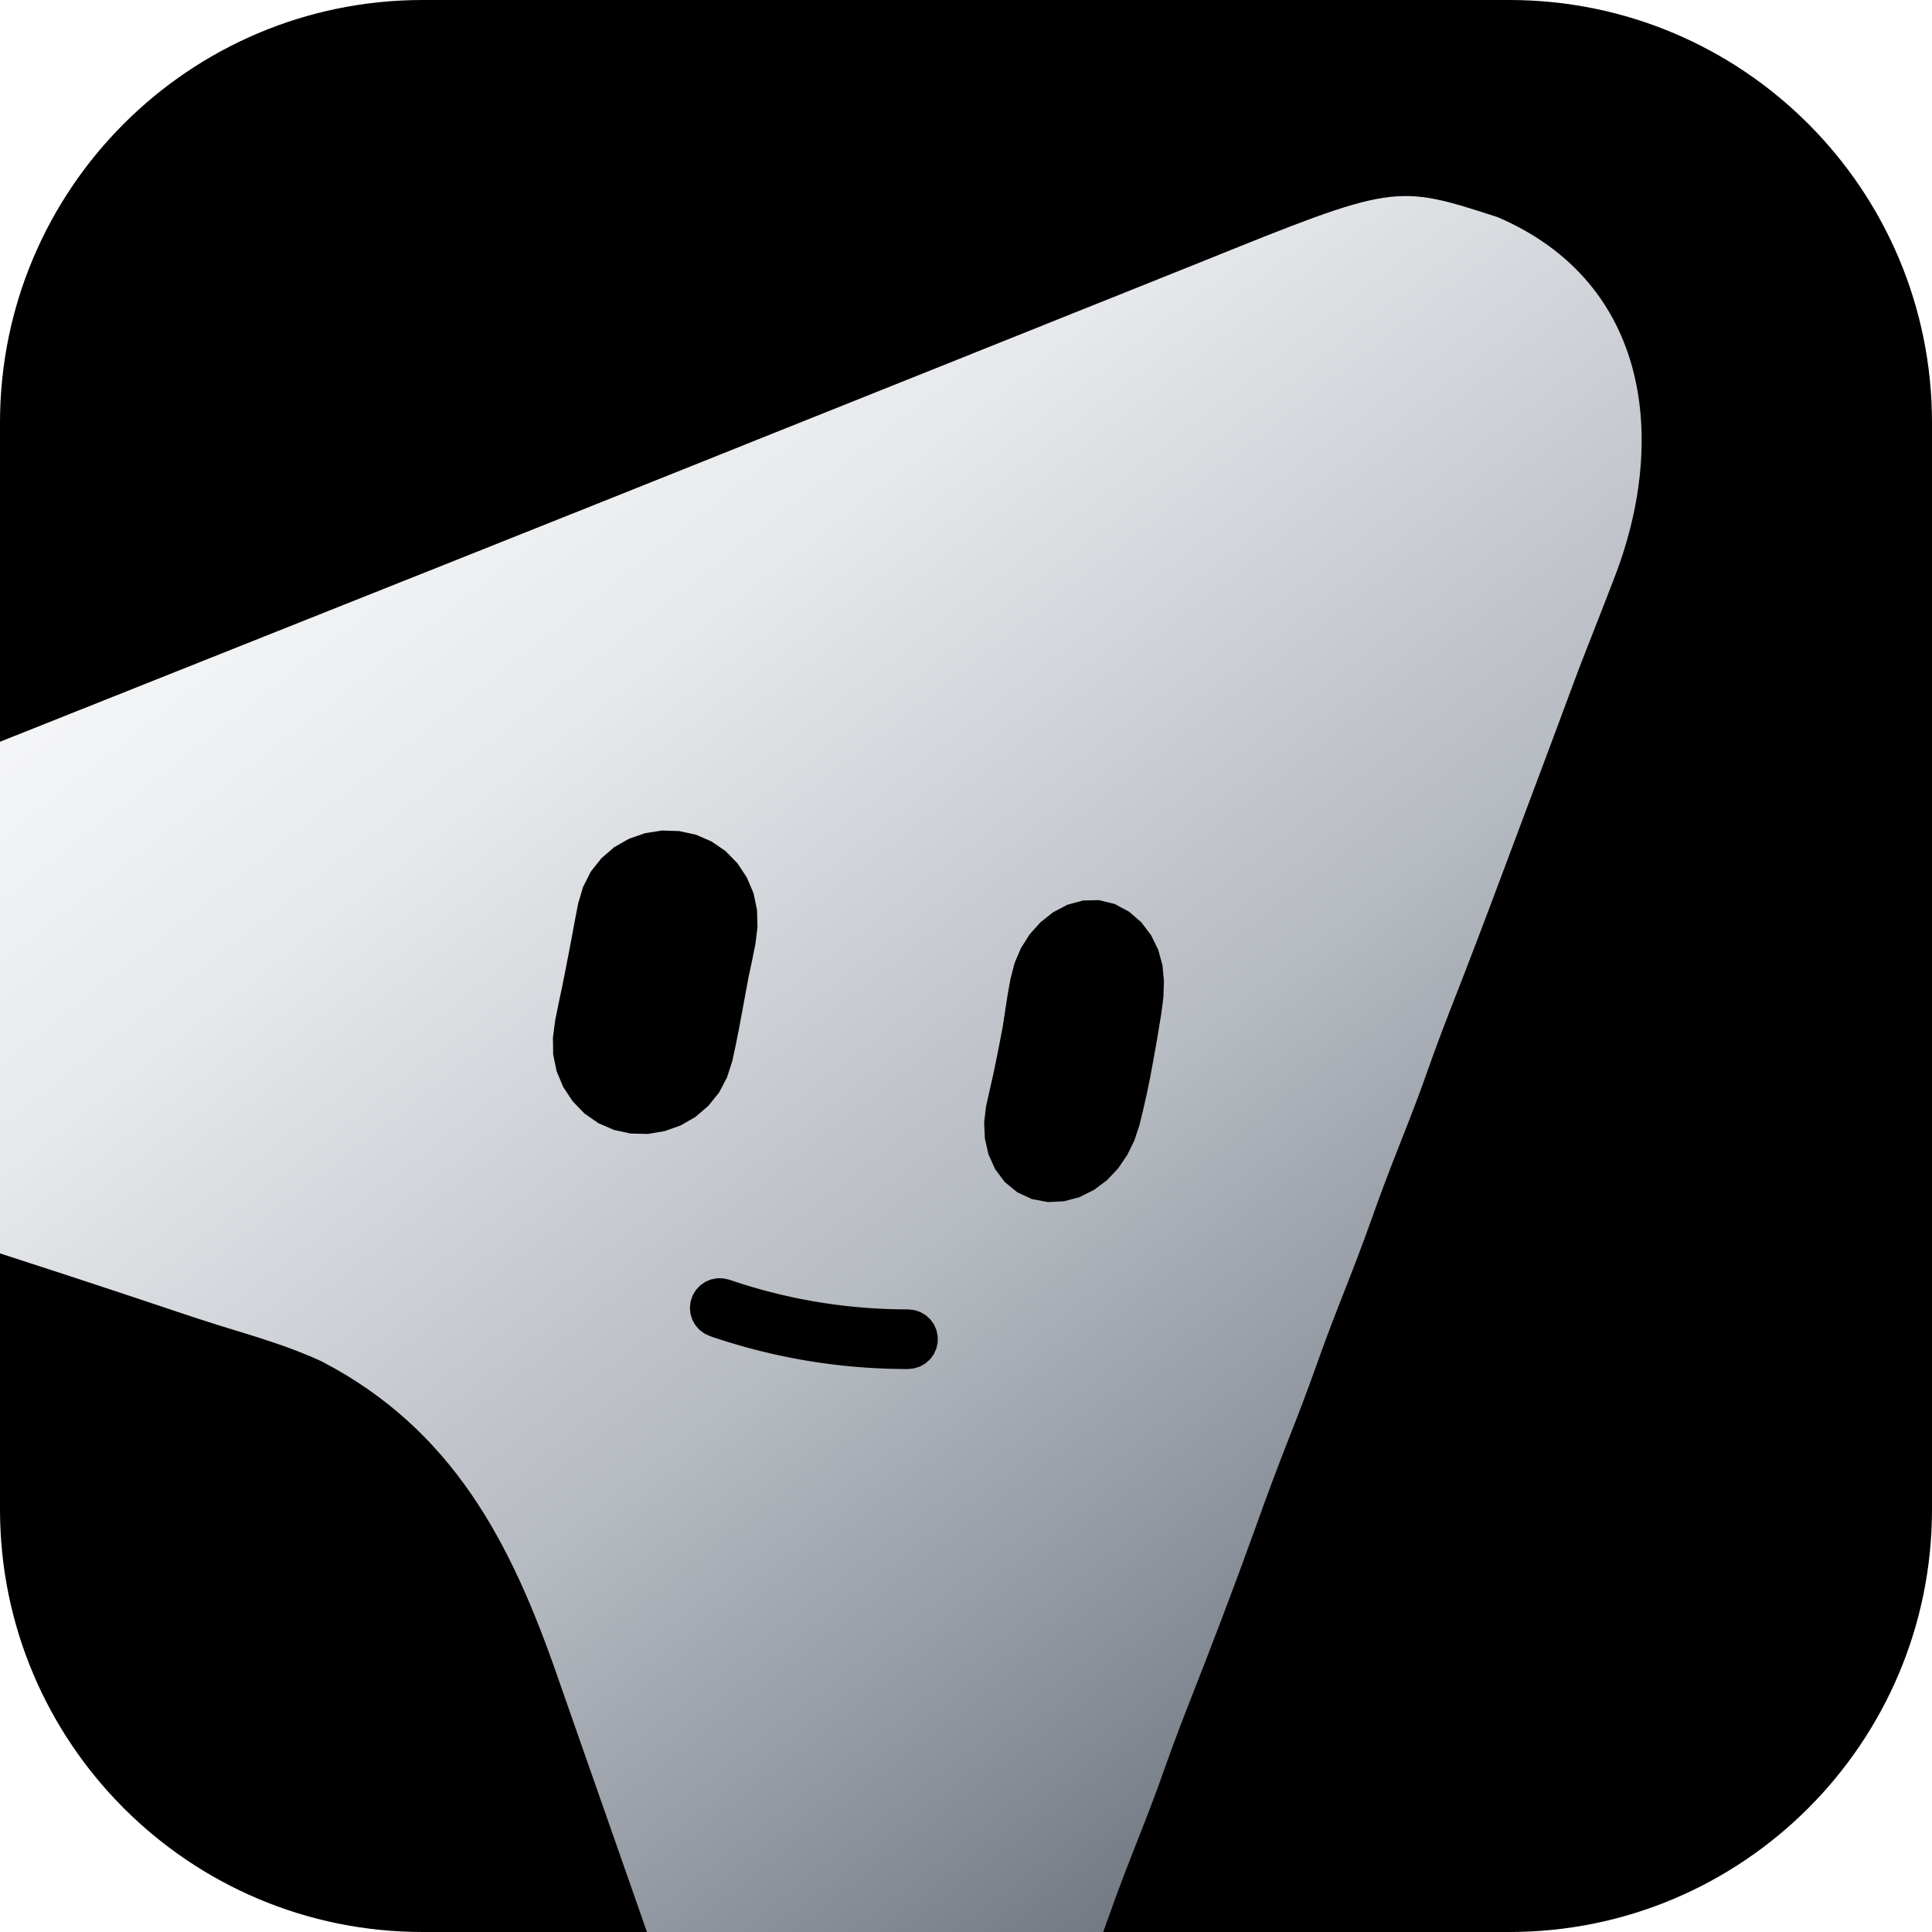
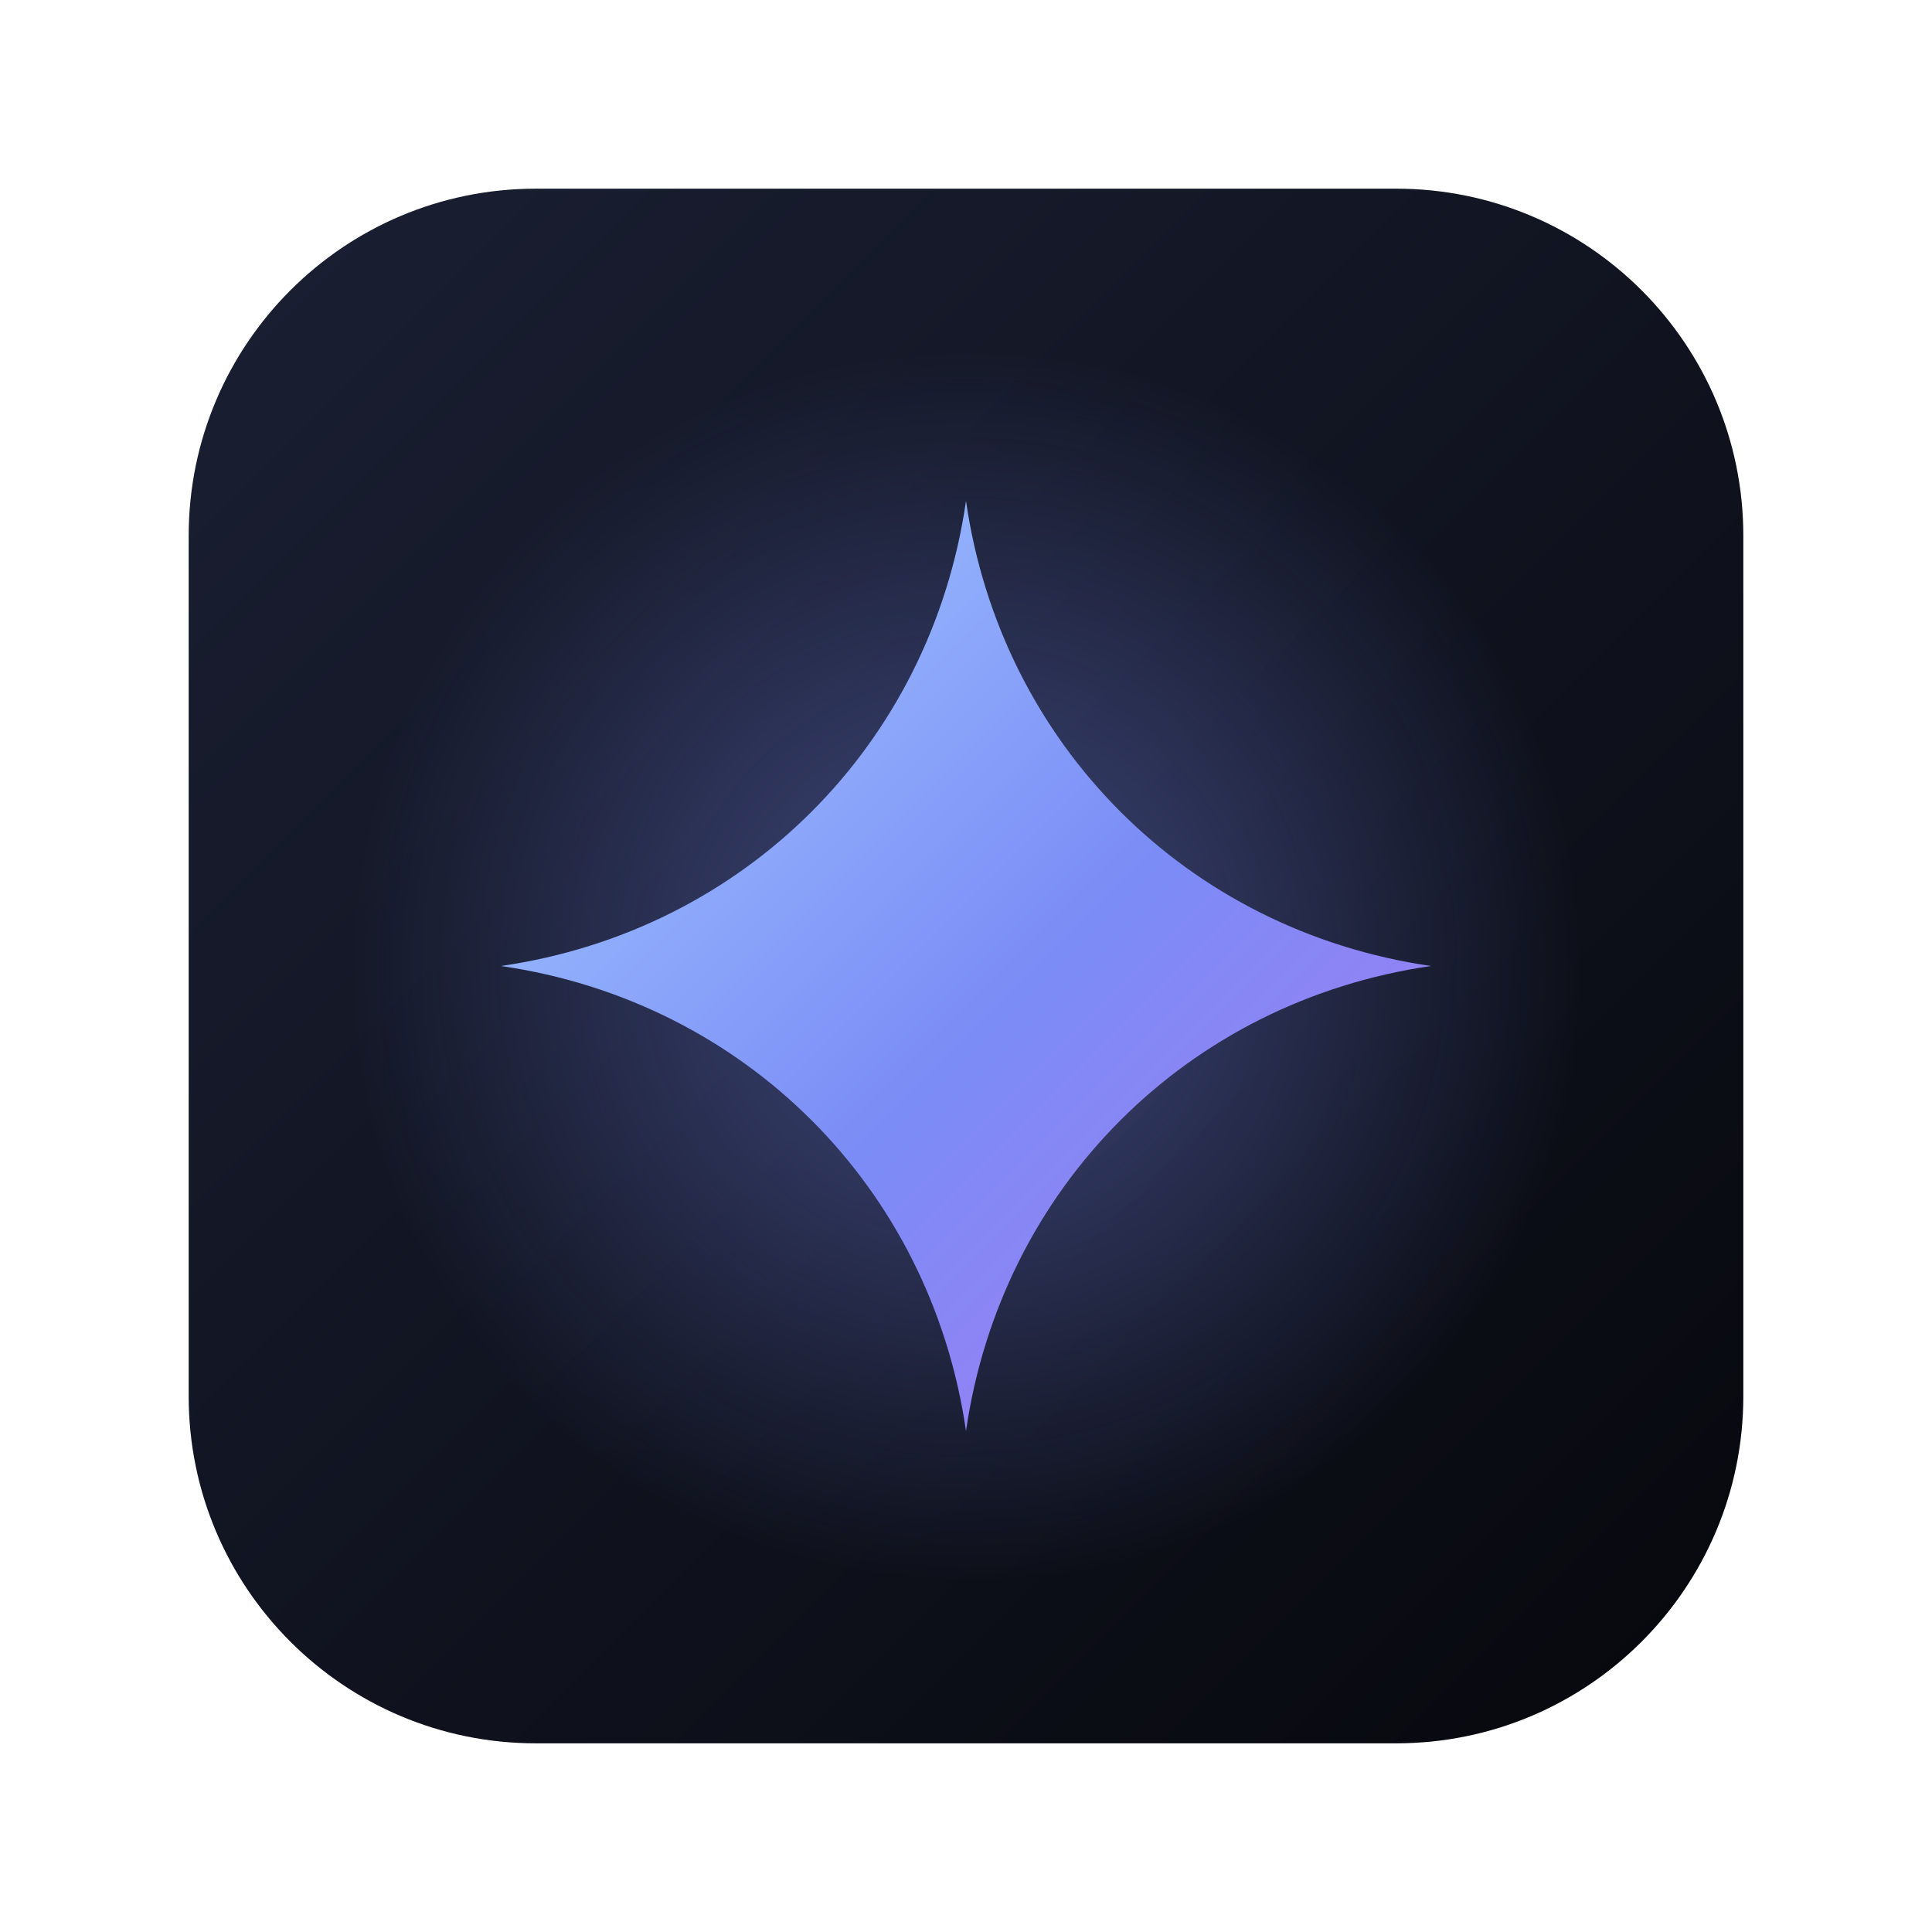
- <svg xmlns="http://www.w3.org/2000/svg" viewBox="0 0 1024 1024" role="img" aria-labelledby="title desc">
+ <svg xmlns="http://www.w3.org/2000/svg" viewBox="0 0 1024 1024" role="img" aria-labelledby="title">
  <defs>
-     <clipPath id="tile">
-       <rect width="1024" height="1024" rx="224" />
-     </clipPath>
-     <linearGradient id="mascot-grey" x1="18%" y1="10%" x2="84%" y2="94%">
-       <stop offset="0" stop-color="#FFFFFF" />
-       <stop offset="0.28" stop-color="#E6E8EB" />
-       <stop offset="0.58" stop-color="#B7BBC2" />
-       <stop offset="0.82" stop-color="#848A94" />
-       <stop offset="1" stop-color="#5B616B" />
+     <linearGradient id="tile" x1="0" y1="0" x2="1" y2="1">
+       <stop offset="0" stop-color="#1a1f33" />
+       <stop offset="1" stop-color="#07080d" />
    </linearGradient>
+     <linearGradient id="star" x1="4" y1="4" x2="28" y2="28" gradientUnits="userSpaceOnUse">
+       <stop offset="0" stop-color="#9ec5ff" />
+       <stop offset="0.55" stop-color="#7b8cf6" />
+       <stop offset="1" stop-color="#a17bf4" />
+     </linearGradient>
+     <radialGradient id="glow" cx="0.5" cy="0.5" r="0.5">
+       <stop offset="0" stop-color="#7b8cf6" stop-opacity="0.45" />
+       <stop offset="1" stop-color="#7b8cf6" stop-opacity="0" />
+     </radialGradient>
  </defs>
-   <g clip-path="url(#tile)">
-     <rect width="1024" height="1024" fill="#000000" />
-     <path fill="url(#mascot-grey)" fill-rule="evenodd" d="M 855.02 307.86 C 853.52 311.72 852.03 315.58 850.54 319.44 C 847.65 326.93 844.71 334.40 841.76 341.87 C 836.84 354.31 832.20 366.84 827.57 379.39 C 821.95 394.57 816.25 409.71 810.56 424.86 C 805.83 437.46 801.11 450.05 796.40 462.65 C 787.38 486.76 778.27 510.81 768.83 534.76 C 763.60 548.10 758.73 561.55 753.95 575.06 C 749.45 587.42 744.60 599.64 739.78 611.88 C 735.43 622.96 731.25 634.06 727.28 645.28 C 721.93 660.40 716.12 675.31 710.24 690.23 C 705.89 701.30 701.71 712.41 697.74 723.63 C 693.08 736.80 688.09 749.80 682.97 762.80 C 676.91 778.19 671.13 793.65 665.60 809.25 C 653.91 841.70 641.59 873.92 628.95 906.00 C 623.71 919.35 618.85 932.79 614.07 946.31 C 609.57 958.67 604.72 970.89 599.90 983.13 C 595.55 994.20 591.37 1005.31 587.40 1016.53 C 553.14 1112.62 553.14 1112.62 516.31 1130.67 C 484.93 1144.17 457.26 1148.81 424.19 1137.67 C 400.29 1127.05 375.46 1112.10 364.88 1086.92 C 364.25 1085.10 363.61 1083.28 362.96 1081.41 C 362.22 1079.31 361.48 1077.21 360.72 1075.05 C 359.54 1071.62 359.54 1071.62 358.33 1068.13 C 357.48 1065.70 356.63 1063.28 355.75 1060.79 C 353.91 1055.53 352.07 1050.26 350.24 1045.00 C 347.33 1036.64 344.40 1028.28 341.47 1019.93 C 333.12 996.17 324.81 972.41 316.52 948.64 C 311.44 934.09 306.34 919.55 301.23 905.02 C 299.29 899.50 297.37 893.99 295.45 888.47 C 270.91 817.76 240.19 757.92 170.76 721.70 C 153.30 713.50 134.62 708.21 116.24 702.53 C 101.98 698.05 87.84 693.23 73.67 688.47 C 50.38 680.71 27.06 673.07 3.70 665.52 C -1.79 663.74 -7.29 661.95 -12.78 660.17 C -23.39 656.72 -34.01 653.33 -44.64 649.96 C -82.46 637.86 -119.55 625.93 -140.31 589.31 C -154.81 554.43 -162.14 524.71 -148.01 488.11 C -134.11 458.09 -112.06 437.84 -81.52 425.66 C -78.53 424.47 -75.54 423.27 -72.47 422.04 C -69.20 420.74 -65.93 419.44 -62.56 418.10 C -59.04 416.70 -55.53 415.30 -52.02 413.89 C -42.38 410.04 -32.74 406.21 -23.10 402.37 C -12.74 398.25 -2.38 394.11 7.98 389.97 C 32.87 380.04 57.78 370.12 82.69 360.20 C 94.40 355.54 106.10 350.87 117.81 346.21 C 121.30 344.82 121.30 344.82 124.87 343.40 C 129.59 341.52 134.31 339.63 139.04 337.75 C 150.99 332.99 162.93 328.23 174.88 323.47 C 177.26 322.52 179.65 321.57 182.10 320.59 C 196.72 314.77 211.34 308.95 225.96 303.13 C 287.71 278.54 349.42 253.88 411.11 229.15 C 439.23 217.88 467.36 206.64 495.49 195.39 C 518.02 186.39 540.53 177.37 563.04 168.32 C 578.42 162.13 593.81 155.98 609.20 149.84 C 618.02 146.33 626.84 142.80 635.64 139.24 C 739.26 97.41 739.26 97.41 793.85 115.12 C 875.04 150.01 884.06 234.58 855.02 307.86 Z M 350.90 440.19 L 359.96 440.49 L 368.77 442.38 L 377.08 445.97 L 384.54 451.07 L 390.86 457.56 L 395.84 465.11 L 399.38 473.41 L 401.23 482.26 L 401.49 491.28 L 400.39 500.26 L 398.62 509.16 L 396.72 518.01 L 395.08 526.90 L 393.43 535.80 L 391.79 544.69 L 390.02 553.59 L 388.12 562.44 L 385.34 571.04 L 381.13 579.05 L 375.48 586.09 L 368.61 591.99 L 360.77 596.50 L 352.25 599.53 L 343.36 601.01 L 334.29 600.80 L 325.44 598.90 L 317.18 595.32 L 309.76 590.18 L 303.48 583.64 L 298.50 576.10 L 295.01 567.75 L 293.19 558.90 L 293.07 549.88 L 294.25 540.90 L 296.02 532.05 L 297.91 523.19 L 299.68 514.30 L 301.41 505.40 L 303.10 496.51 L 304.74 487.62 L 306.47 478.72 L 309.04 470.08 L 313.13 461.99 L 318.74 454.90 L 325.57 449.00 L 333.45 444.53 L 341.97 441.58 Z M 582.49 477.08 L 590.84 479.14 L 598.39 483.19 L 604.88 488.80 L 610.06 495.62 L 613.86 503.34 L 616.13 511.60 L 616.93 520.16 L 616.60 528.76 L 615.50 537.27 L 614.11 545.75 L 612.68 554.22 L 611.16 562.69 L 609.60 571.12 L 607.87 579.55 L 605.97 587.94 L 603.95 596.29 L 601.25 604.42 L 597.46 612.18 L 592.65 619.26 L 586.75 625.50 L 579.88 630.64 L 572.21 634.48 L 563.90 636.71 L 555.35 637.13 L 546.92 635.53 L 539.16 631.91 L 532.50 626.47 L 527.40 619.60 L 523.90 611.80 L 522.00 603.41 L 521.62 594.85 L 522.64 586.30 L 524.53 577.91 L 526.43 569.52 L 528.16 561.13 L 529.84 552.70 L 531.45 544.23 L 532.75 535.75 L 534.06 527.24 L 535.58 518.81 L 537.73 510.50 L 541.10 502.58 L 545.65 495.33 L 551.38 488.92 L 558.09 483.57 L 565.67 479.56 L 573.94 477.29 Z M 376.40 708.21 L 378.08 708.79 L 379.81 709.36 L 381.54 709.92 L 383.28 710.48 L 385.01 711.02 L 386.75 711.56 L 388.49 712.08 L 390.23 712.60 L 391.97 713.10 L 393.72 713.60 L 395.46 714.08 L 397.21 714.56 L 398.96 715.03 L 400.71 715.48 L 402.47 715.93 L 404.22 716.36 L 405.98 716.79 L 407.74 717.20 L 409.50 717.61 L 411.26 718.00 L 413.02 718.39 L 414.79 718.76 L 416.56 719.13 L 418.33 719.48 L 420.10 719.83 L 421.87 720.16 L 423.65 720.49 L 425.42 720.81 L 427.20 721.11 L 428.98 721.41 L 430.76 721.69 L 432.54 721.97 L 434.33 722.23 L 436.11 722.49 L 437.90 722.73 L 439.69 722.97 L 441.48 723.19 L 443.28 723.41 L 445.07 723.61 L 446.87 723.81 L 448.66 723.99 L 450.46 724.17 L 452.26 724.33 L 454.07 724.49 L 455.87 724.63 L 457.68 724.77 L 459.48 724.89 L 461.29 725.01 L 463.10 725.11 L 464.91 725.21 L 466.73 725.29 L 468.54 725.37 L 470.36 725.43 L 472.17 725.49 L 473.99 725.53 L 475.81 725.57 L 477.63 725.59 L 479.46 725.61 L 481.24 725.61 L 481.24 725.61 L 484.53 725.28 L 487.67 724.27 L 490.54 722.62 L 493.00 720.42 L 494.95 717.75 L 496.30 714.73 L 497.00 711.50 L 497.01 708.20 L 496.33 704.96 L 494.99 701.94 L 493.06 699.26 L 490.61 697.04 L 487.75 695.38 L 484.61 694.35 L 481.33 694.00 L 481.33 694.00 L 479.63 694.00 L 477.98 693.98 L 476.33 693.96 L 474.69 693.93 L 473.04 693.89 L 471.40 693.84 L 469.76 693.78 L 468.12 693.71 L 466.48 693.63 L 464.84 693.55 L 463.21 693.45 L 461.58 693.35 L 459.95 693.24 L 458.32 693.11 L 456.69 692.98 L 455.06 692.84 L 453.44 692.69 L 451.82 692.54 L 450.19 692.37 L 448.57 692.19 L 446.96 692.01 L 445.34 691.81 L 443.72 691.61 L 442.11 691.40 L 440.50 691.18 L 438.89 690.95 L 437.28 690.71 L 435.67 690.46 L 434.07 690.20 L 432.46 689.94 L 430.86 689.66 L 429.26 689.38 L 427.66 689.08 L 426.06 688.78 L 424.47 688.47 L 422.87 688.15 L 421.28 687.82 L 419.68 687.48 L 418.09 687.13 L 416.50 686.78 L 414.92 686.41 L 413.33 686.04 L 411.75 685.65 L 410.16 685.26 L 408.58 684.86 L 407.00 684.45 L 405.42 684.03 L 403.84 683.60 L 402.26 683.16 L 400.69 682.71 L 399.11 682.26 L 397.54 681.79 L 395.97 681.32 L 394.40 680.84 L 392.83 680.34 L 391.26 679.84 L 389.70 679.33 L 388.13 678.81 L 386.53 678.27 L 386.53 678.27 L 383.31 677.54 L 380.00 677.50 L 376.76 678.15 L 373.73 679.46 L 371.03 681.37 L 368.79 683.80 L 367.10 686.64 L 366.04 689.77 L 365.66 693.05 L 365.96 696.34 L 366.95 699.49 L 368.56 702.38 L 370.74 704.86 L 373.39 706.83 L 376.40 708.21 Z" />
+   <rect x="100" y="100" width="824" height="824" rx="184" fill="url(#tile)" />
+   <circle cx="512" cy="512" r="330" fill="url(#glow)" />
+   <g transform="translate(512 512) scale(17) translate(-16 -16)">
+     <path d="M16 1.5c1.1 7.6 6.9 13.4 14.5 14.5-7.6 1.1-13.4 6.9-14.5 14.5C14.9 22.9 9.1 17.1 1.5 16 9.1 14.9 14.9 9.1 16 1.5Z" fill="url(#star)" />
  </g>
</svg>
